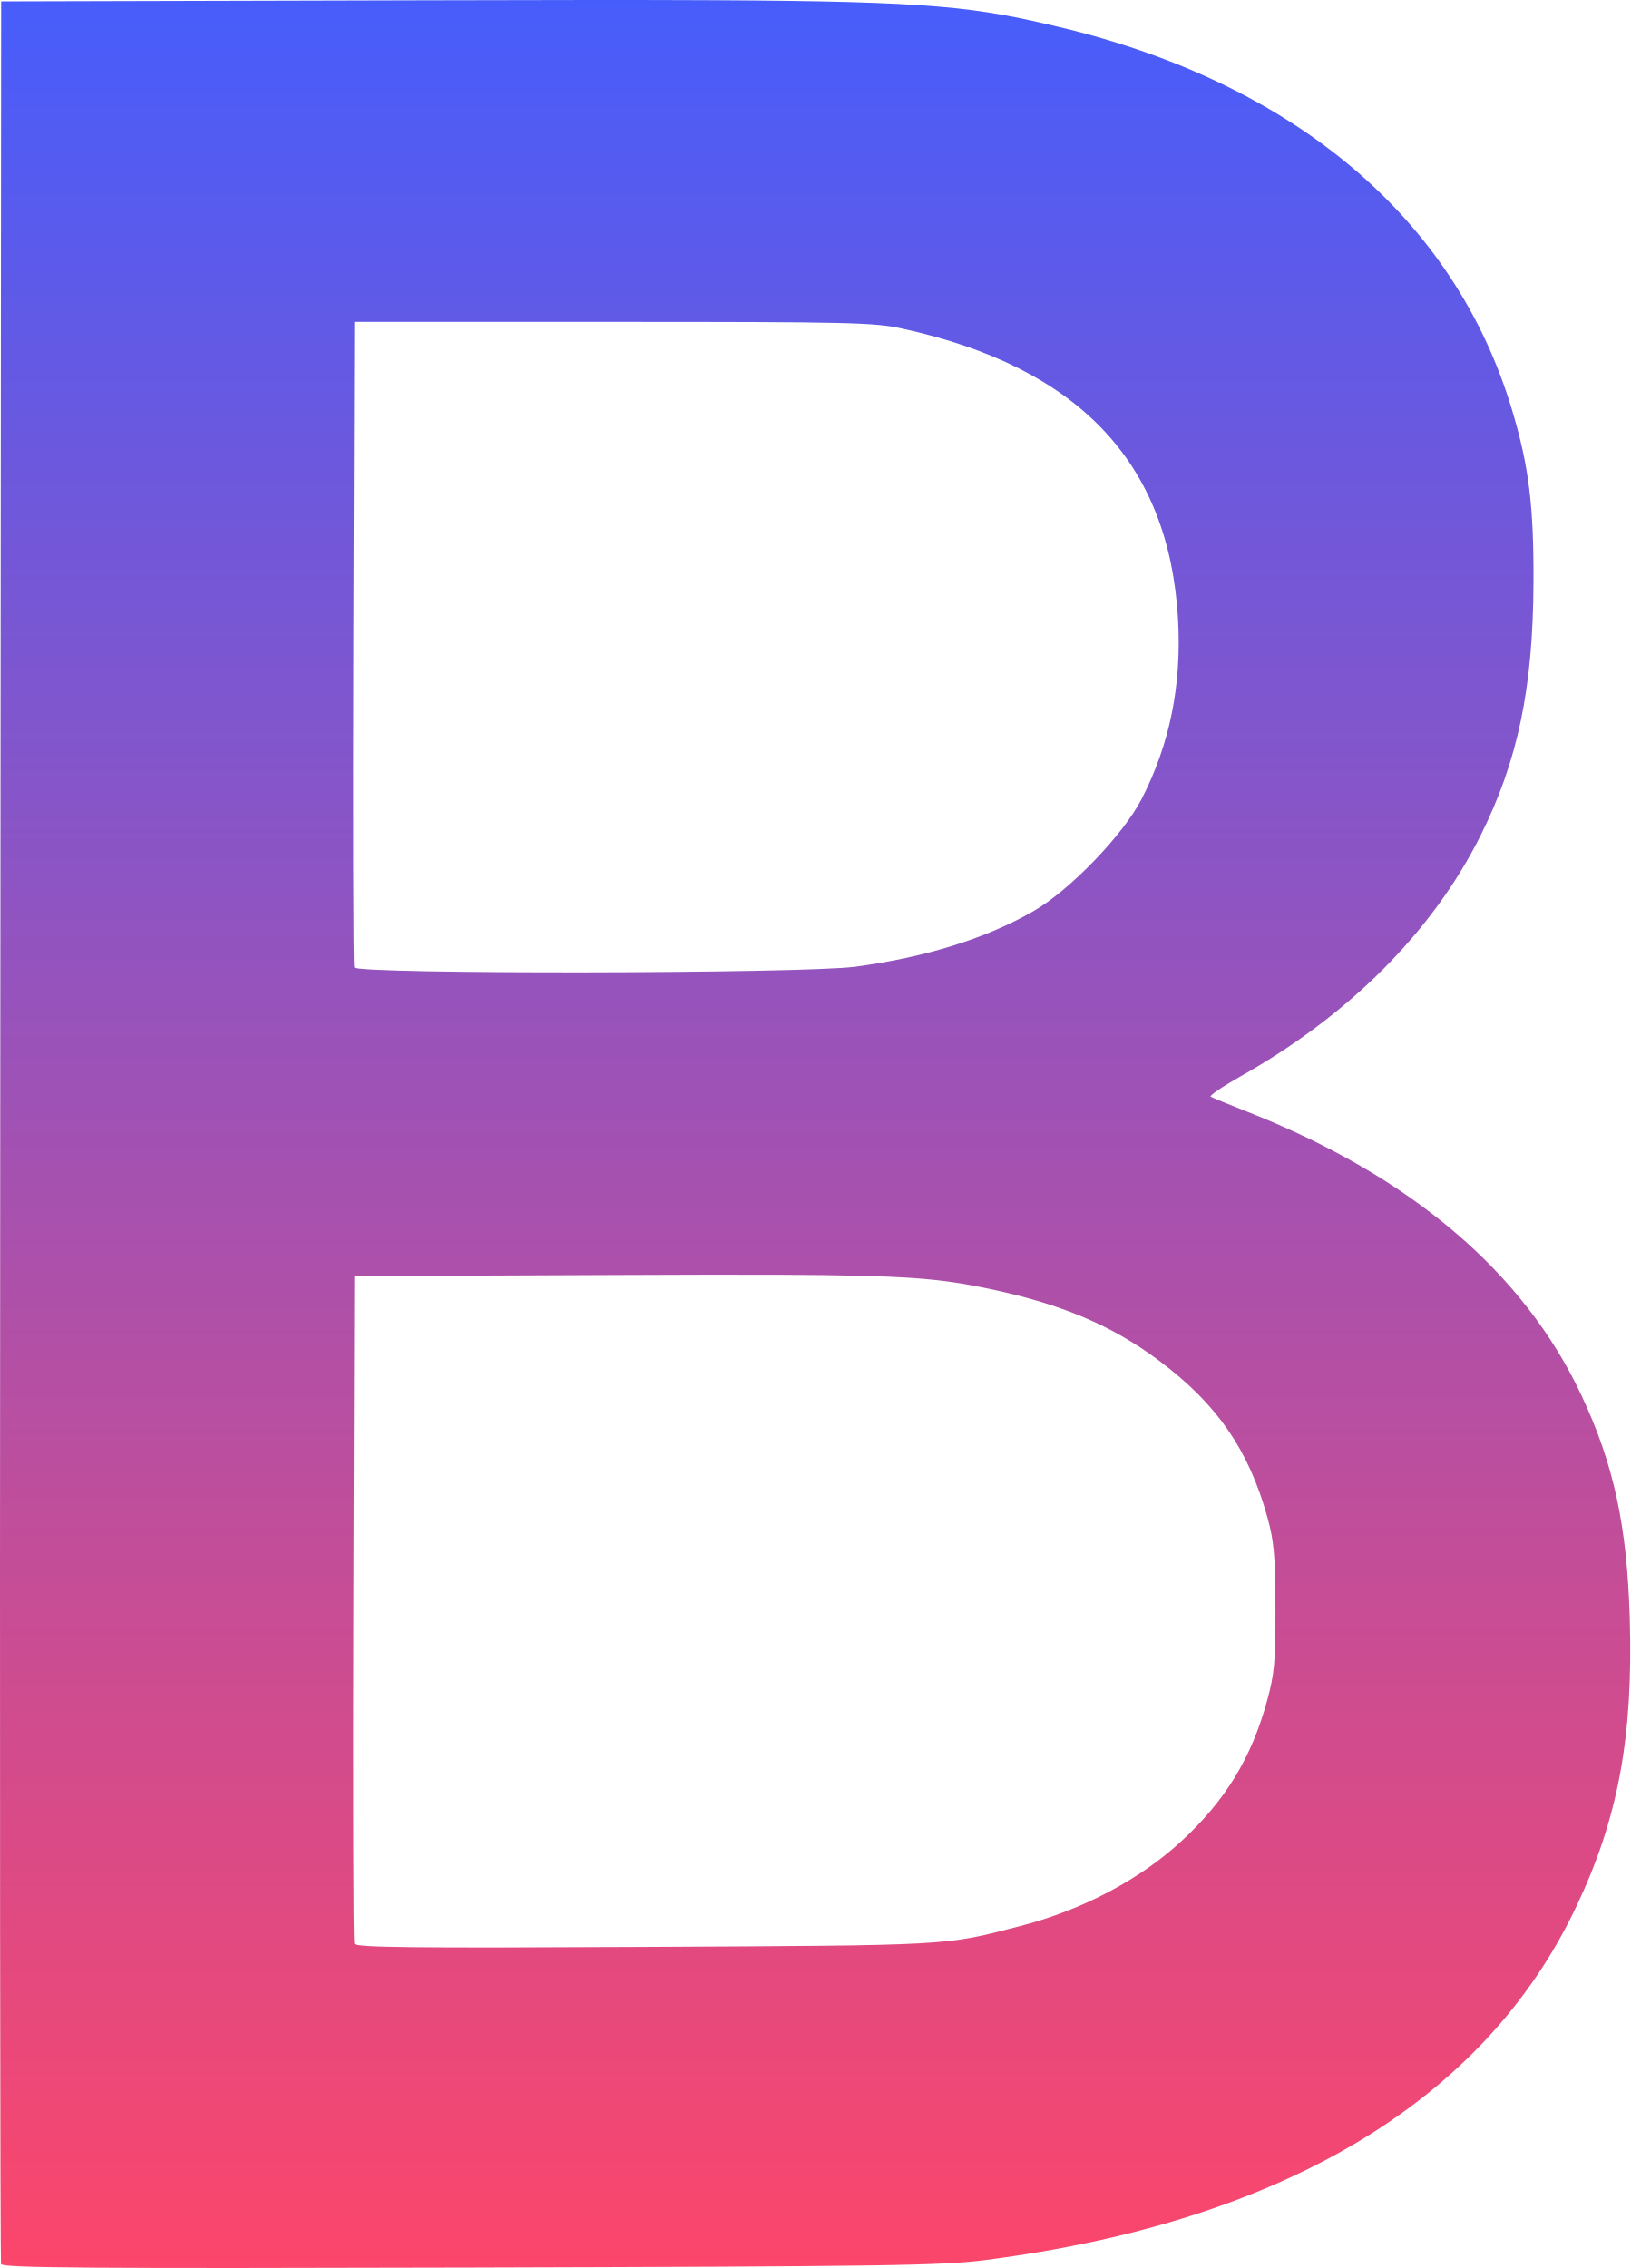
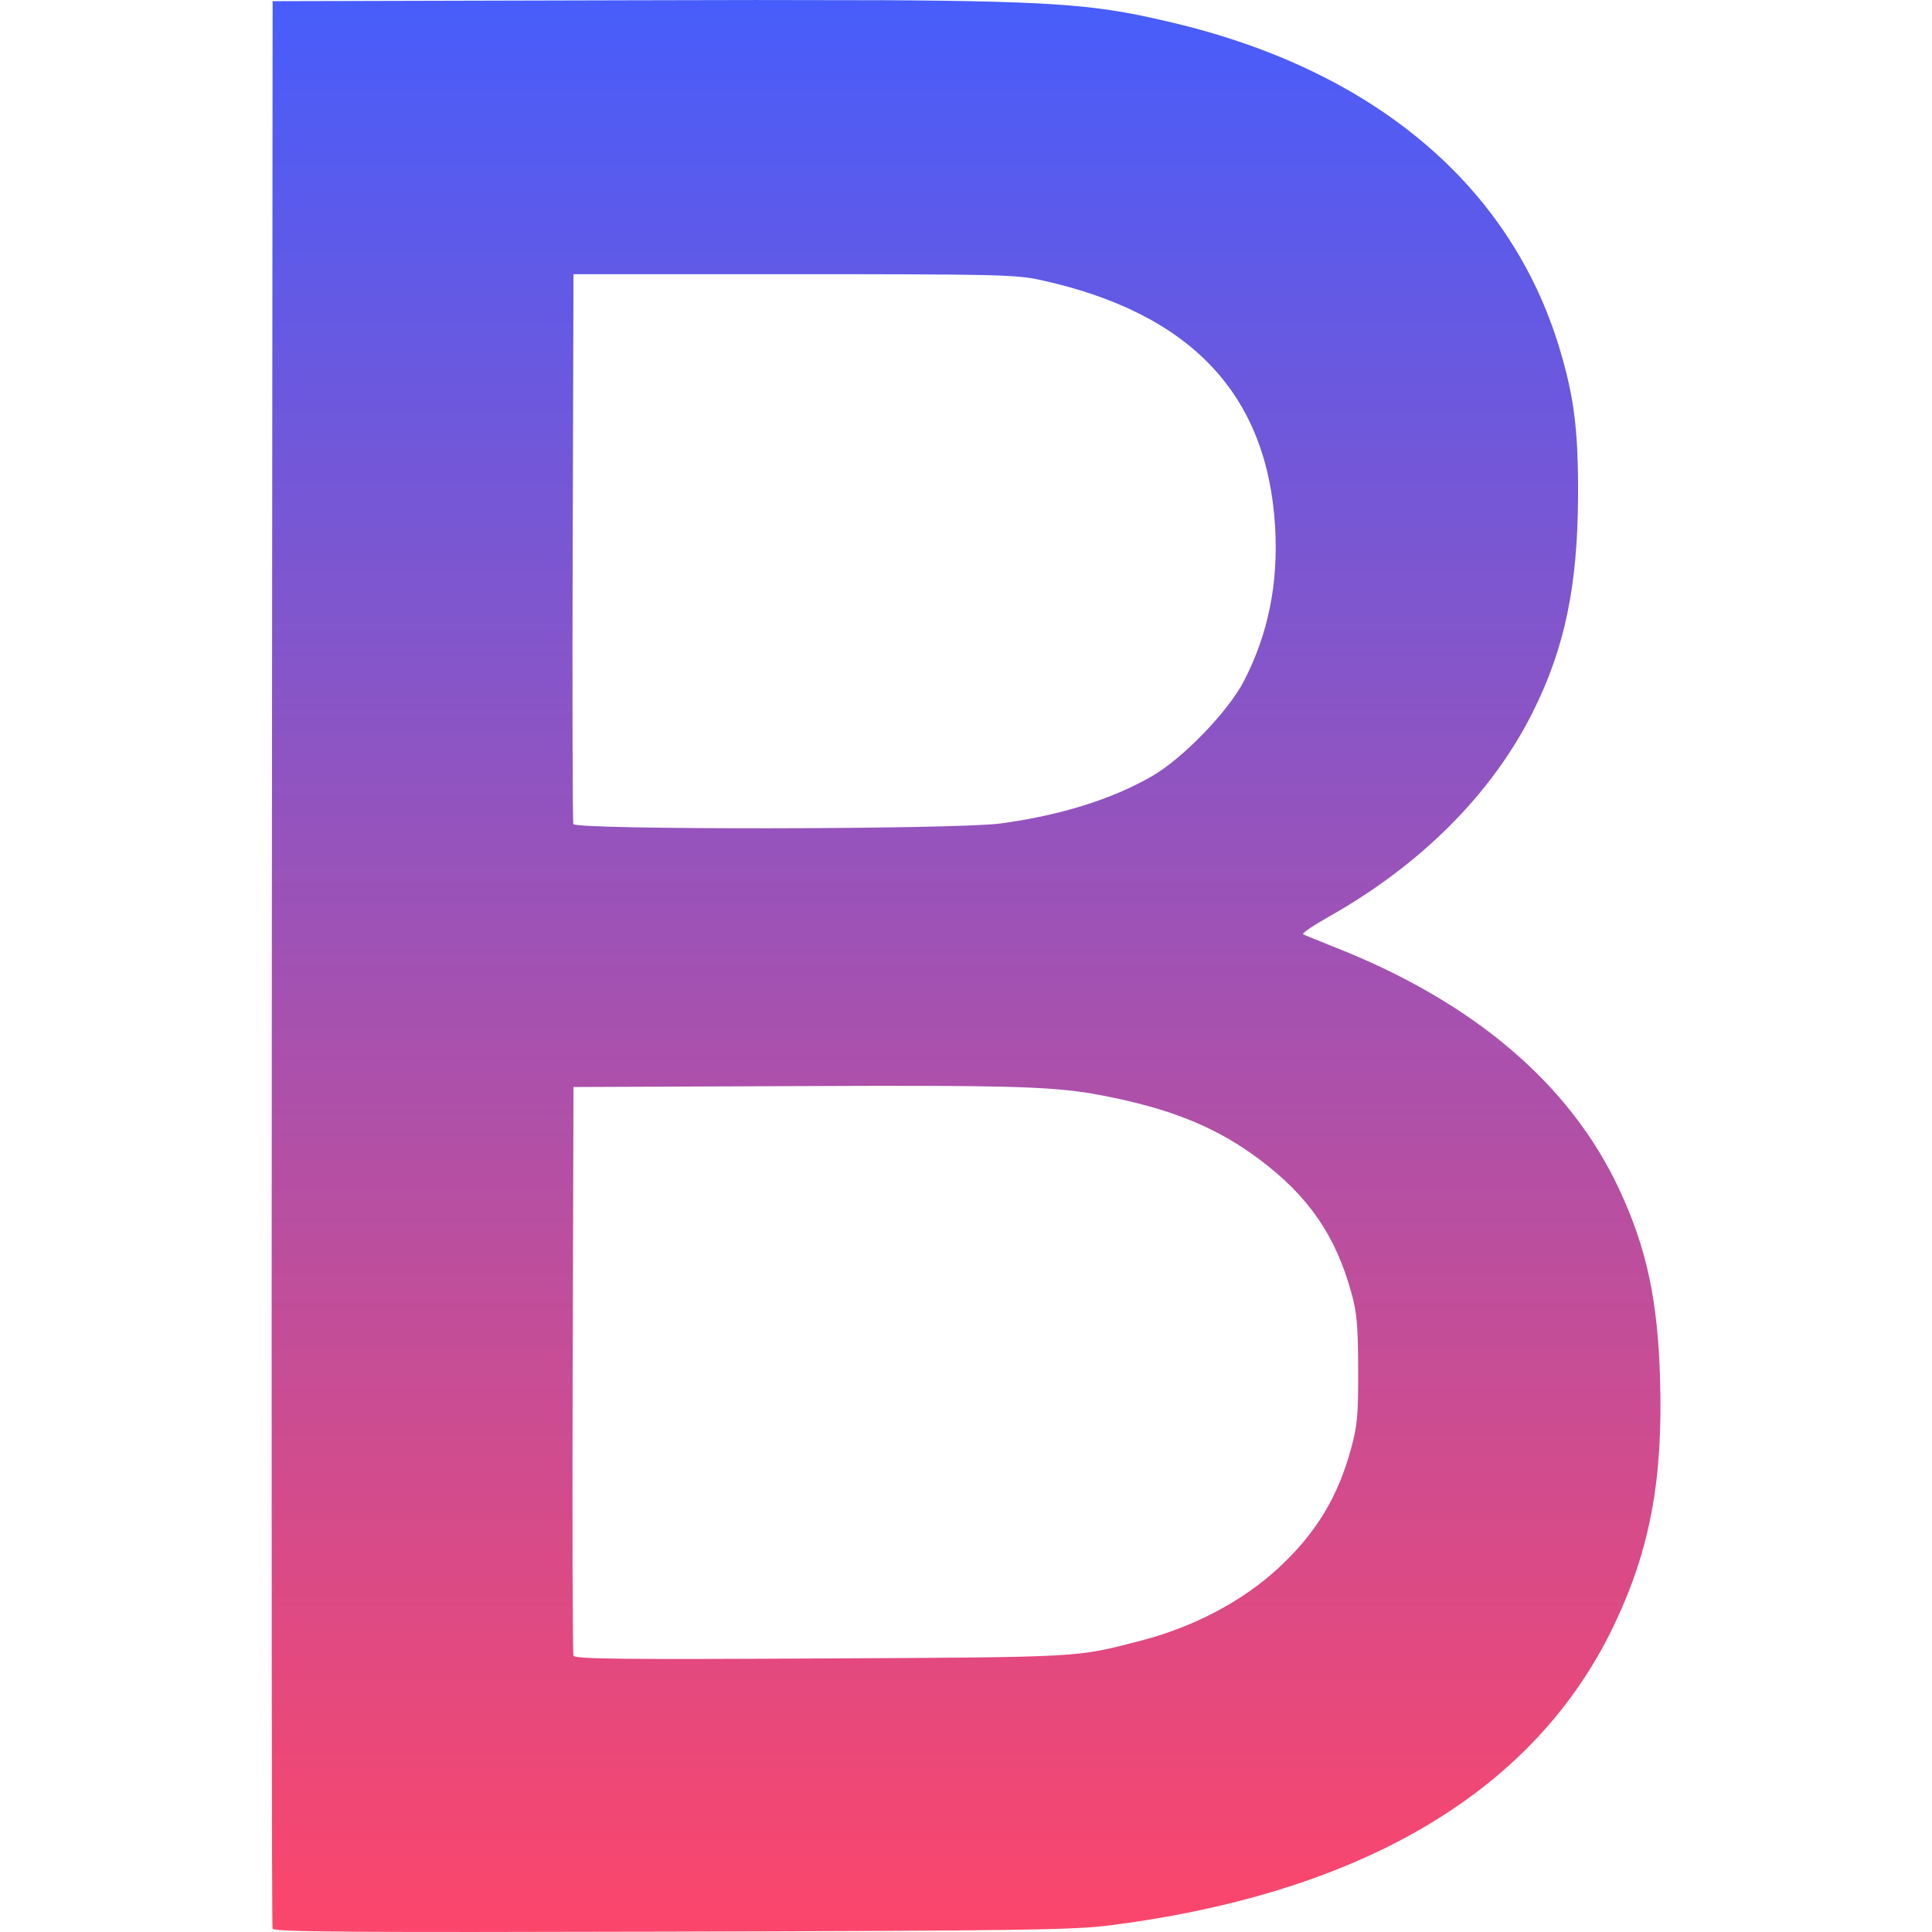
- <svg xmlns="http://www.w3.org/2000/svg" xmlns:xlink="http://www.w3.org/1999/xlink" width="447.68" height="622.757">
+ <svg xmlns="http://www.w3.org/2000/svg" xmlns:xlink="http://www.w3.org/1999/xlink" width="36" height="36" viewBox="-1 0 36 36">
  <defs>
    <linearGradient id="a">
      <stop offset="0" stop-color="#fc466b" />
      <stop offset="1" stop-color="#475dfb" />
    </linearGradient>
-     <linearGradient xlink:href="#a" id="b" x1="306.022" x2="306.022" y1="822.87" y2="200.113" gradientUnits="userSpaceOnUse" />
+     <linearGradient xlink:href="#a" id="b" x1="306.022" x2="306.022" y1="822.87" y2="200.113" gradientTransform="matrix(.0578 0 0 .0578 -.69 -11.568)" gradientUnits="userSpaceOnUse" />
  </defs>
-   <path fill="url(#b)" d="M278.1 200.174c-20.268-.103-46.046-.062-79.6.025l-116 .301-.256 310c-.14 170.5-.035 310.584.236 311.299.403 1.058 24.242 1.234 128.758.95 114.901-.314 129.668-.533 141.762-2.097 81.466-10.535 136.656-43.558 162.006-96.933 11.53-24.277 15.674-46.556 14.724-79.162-.741-25.47-4.361-42.241-13.2-61.157-15.83-33.874-46.87-60.292-91.53-77.904-5.225-2.06-9.882-3.97-10.35-4.242-.467-.272 3.25-2.804 8.258-5.625 29.82-16.798 52.732-39.8 65.867-66.129 10.225-20.494 14.4-40.478 14.518-69.5.085-21.012-1.264-31.871-5.873-47.27-15.758-52.647-59.69-89.795-124.42-105.207-22.88-5.447-34.098-7.04-94.9-7.35zM179.5 288.5h71c65.45 0 71.665.144 79.5 1.855 48.323 10.554 73.185 36.723 75.67 79.647 1.052 18.169-2.228 34.421-9.986 49.498C390.6 429.379 376 444.52 366 450.29c-12.993 7.493-29.7 12.703-48.957 15.267-14.54 1.936-136.852 2.107-137.582.193-.262-.688-.36-40.85-.219-89.25zm116.898 261.637c35.09.15 44.118 1.06 57.372 3.853 19.958 4.207 33.769 10.05 46.77 19.79 15.87 11.888 24.563 24.479 29.702 43.023 1.778 6.415 2.142 10.527 2.186 24.697.045 14.723-.254 18.13-2.244 25.445-4.289 15.763-11.37 27.41-23.485 38.63-11.5 10.65-27.246 18.961-44.293 23.38-21.08 5.465-18.255 5.307-103.166 5.746-64.56.334-79.352.167-79.758-.896-.273-.718-.382-42.255-.24-92.305l.258-91 72-.3c18.609-.078 33.202-.113 44.898-.063z" transform="translate(-82.182 -200.113)" />
+   <path fill="url(#b)" d="M15.386.004a645.072 645.072 0 0 0-4.602.001L4.08.022l-.015 17.92c-.008 9.857-.002 17.955.014 17.996.023.061 1.401.071 7.443.055 6.642-.018 7.496-.03 8.195-.121 4.709-.61 7.9-2.518 9.365-5.604.666-1.403.906-2.691.851-4.576-.043-1.472-.252-2.442-.763-3.535-.915-1.958-2.71-3.485-5.291-4.504-.302-.119-.571-.23-.598-.245-.027-.016.187-.162.477-.325 1.724-.971 3.048-2.3 3.808-3.823.59-1.184.832-2.34.839-4.017.005-1.215-.073-1.843-.34-2.733-.91-3.043-3.45-5.19-7.192-6.082C19.549.113 18.9.021 15.386.003Zm-5.7 5.105h4.104c3.784 0 4.143.009 4.596.108 2.794.61 4.23 2.123 4.374 4.604.061 1.05-.128 1.99-.577 2.861-.294.571-1.138 1.447-1.716 1.78-.75.433-1.717.734-2.83.883-.84.112-7.91.121-7.953.01-.015-.039-.021-2.36-.013-5.159zm6.758 15.125c2.028.009 2.55.061 3.316.223 1.154.243 1.952.58 2.704 1.144.917.687 1.42 1.415 1.717 2.487.103.37.124.608.126 1.427.003.852-.014 1.048-.13 1.471-.247.912-.657 1.585-1.357 2.233-.665.616-1.575 1.097-2.56 1.352-1.22.316-1.056.307-5.964.332-3.732.02-4.587.01-4.61-.052-.017-.041-.023-2.442-.015-5.336l.015-5.26 4.162-.017c1.076-.005 1.92-.007 2.596-.004z" />
</svg>
